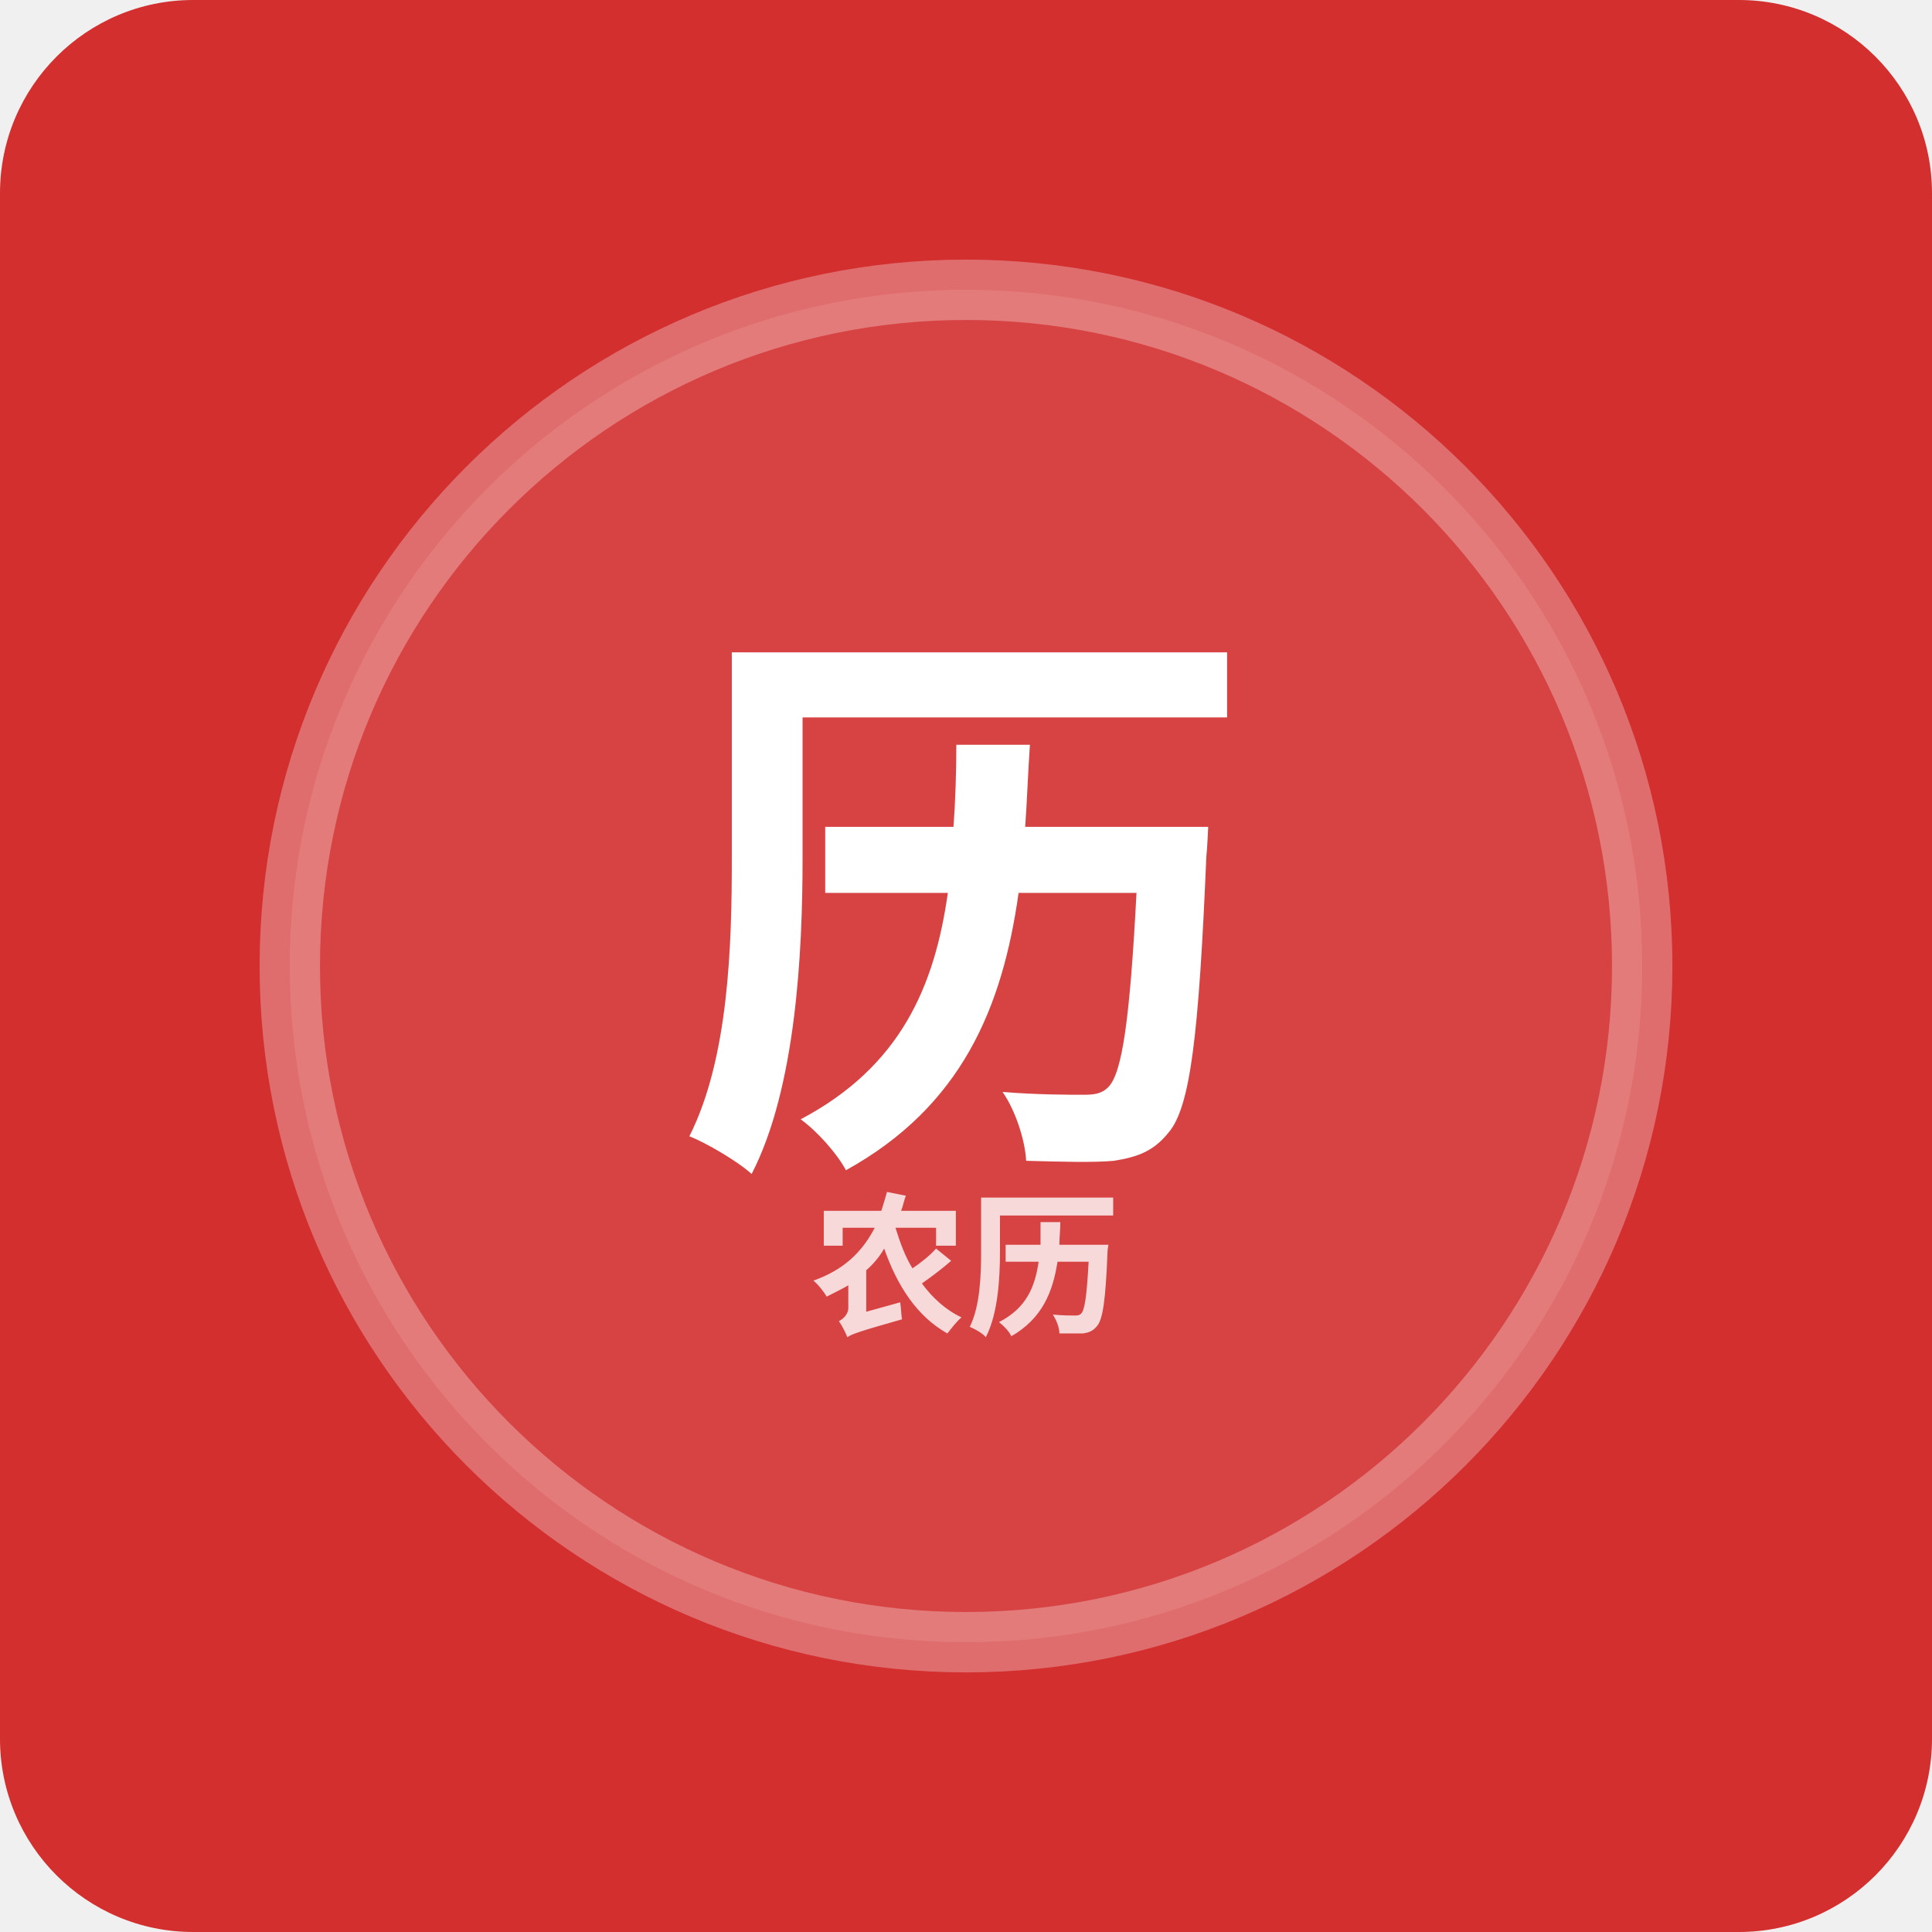
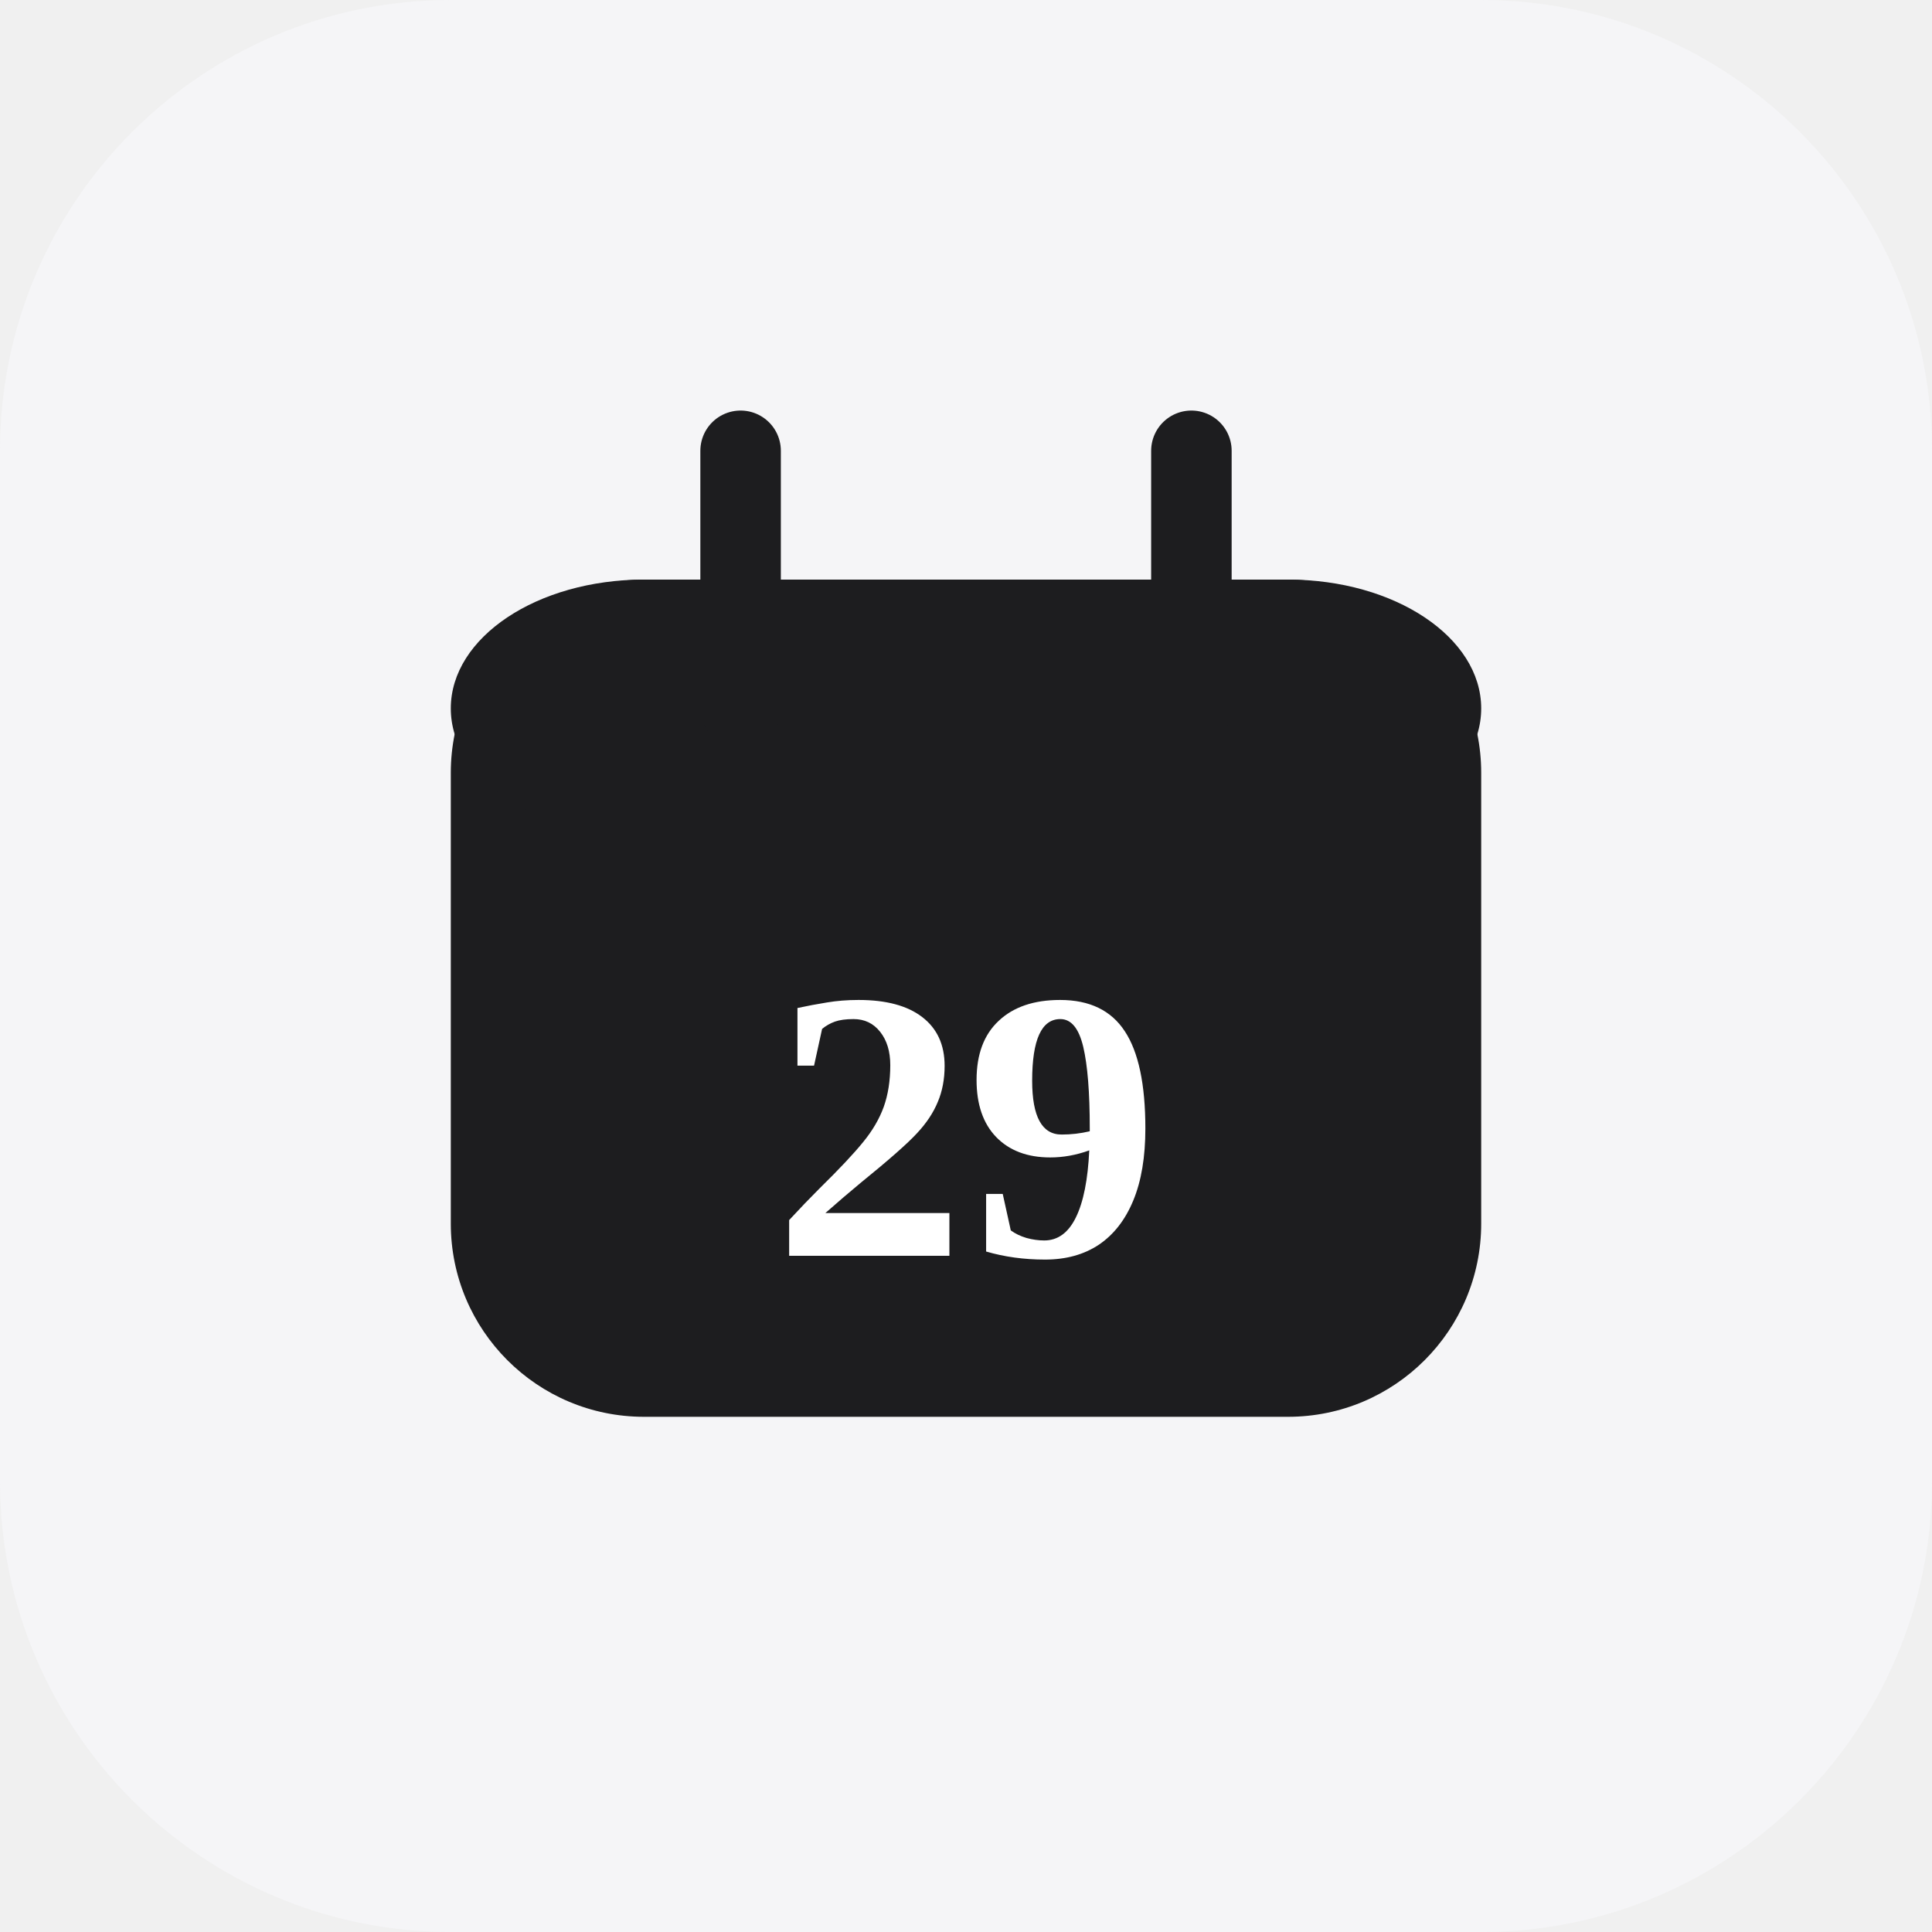
- <svg xmlns="http://www.w3.org/2000/svg" width="32" height="32" viewBox="0 0 32 32">
-   <defs>
-     <style>
-             .text { font-family: serif; font-weight: bold; text-anchor: middle; dominant-baseline: central; }
-         </style>
-   </defs>
-   <rect width="32" height="32" fill="#d32f2f" rx="3.2" />
-   <circle cx="16" cy="16" r="11.2" fill="rgba(255,255,255,0.1)" stroke="rgba(255,255,255,0.3)" stroke-width="1" />
-   <text x="16" y="14.4" class="text" font-size="9.6" fill="white">历</text>
-   <text x="16" y="20.8" class="text" font-size="2.56" fill="rgba(255,255,255,0.8)">农历</text>
+ <svg xmlns="http://www.w3.org/2000/svg" width="32" height="32" viewBox="0 0 120 120">
+   <rect width="120" height="120" rx="28" fill="#f5f5f7" />
+   <rect x="28" y="36" width="64" height="52" rx="12" fill="#1d1d1f" />
+   <rect x="28" y="36" width="64" height="16" rx="12" fill="#1d1d1f" />
+   <line x1="46" y1="28" x2="46" y2="44" stroke="#1d1d1f" stroke-width="5" stroke-linecap="round" />
+   <line x1="74" y1="28" x2="74" y2="44" stroke="#1d1d1f" stroke-width="5" stroke-linecap="round" />
+   <text x="60" y="78" text-anchor="middle" font-size="24" font-weight="600" fill="white">29</text>
</svg>
